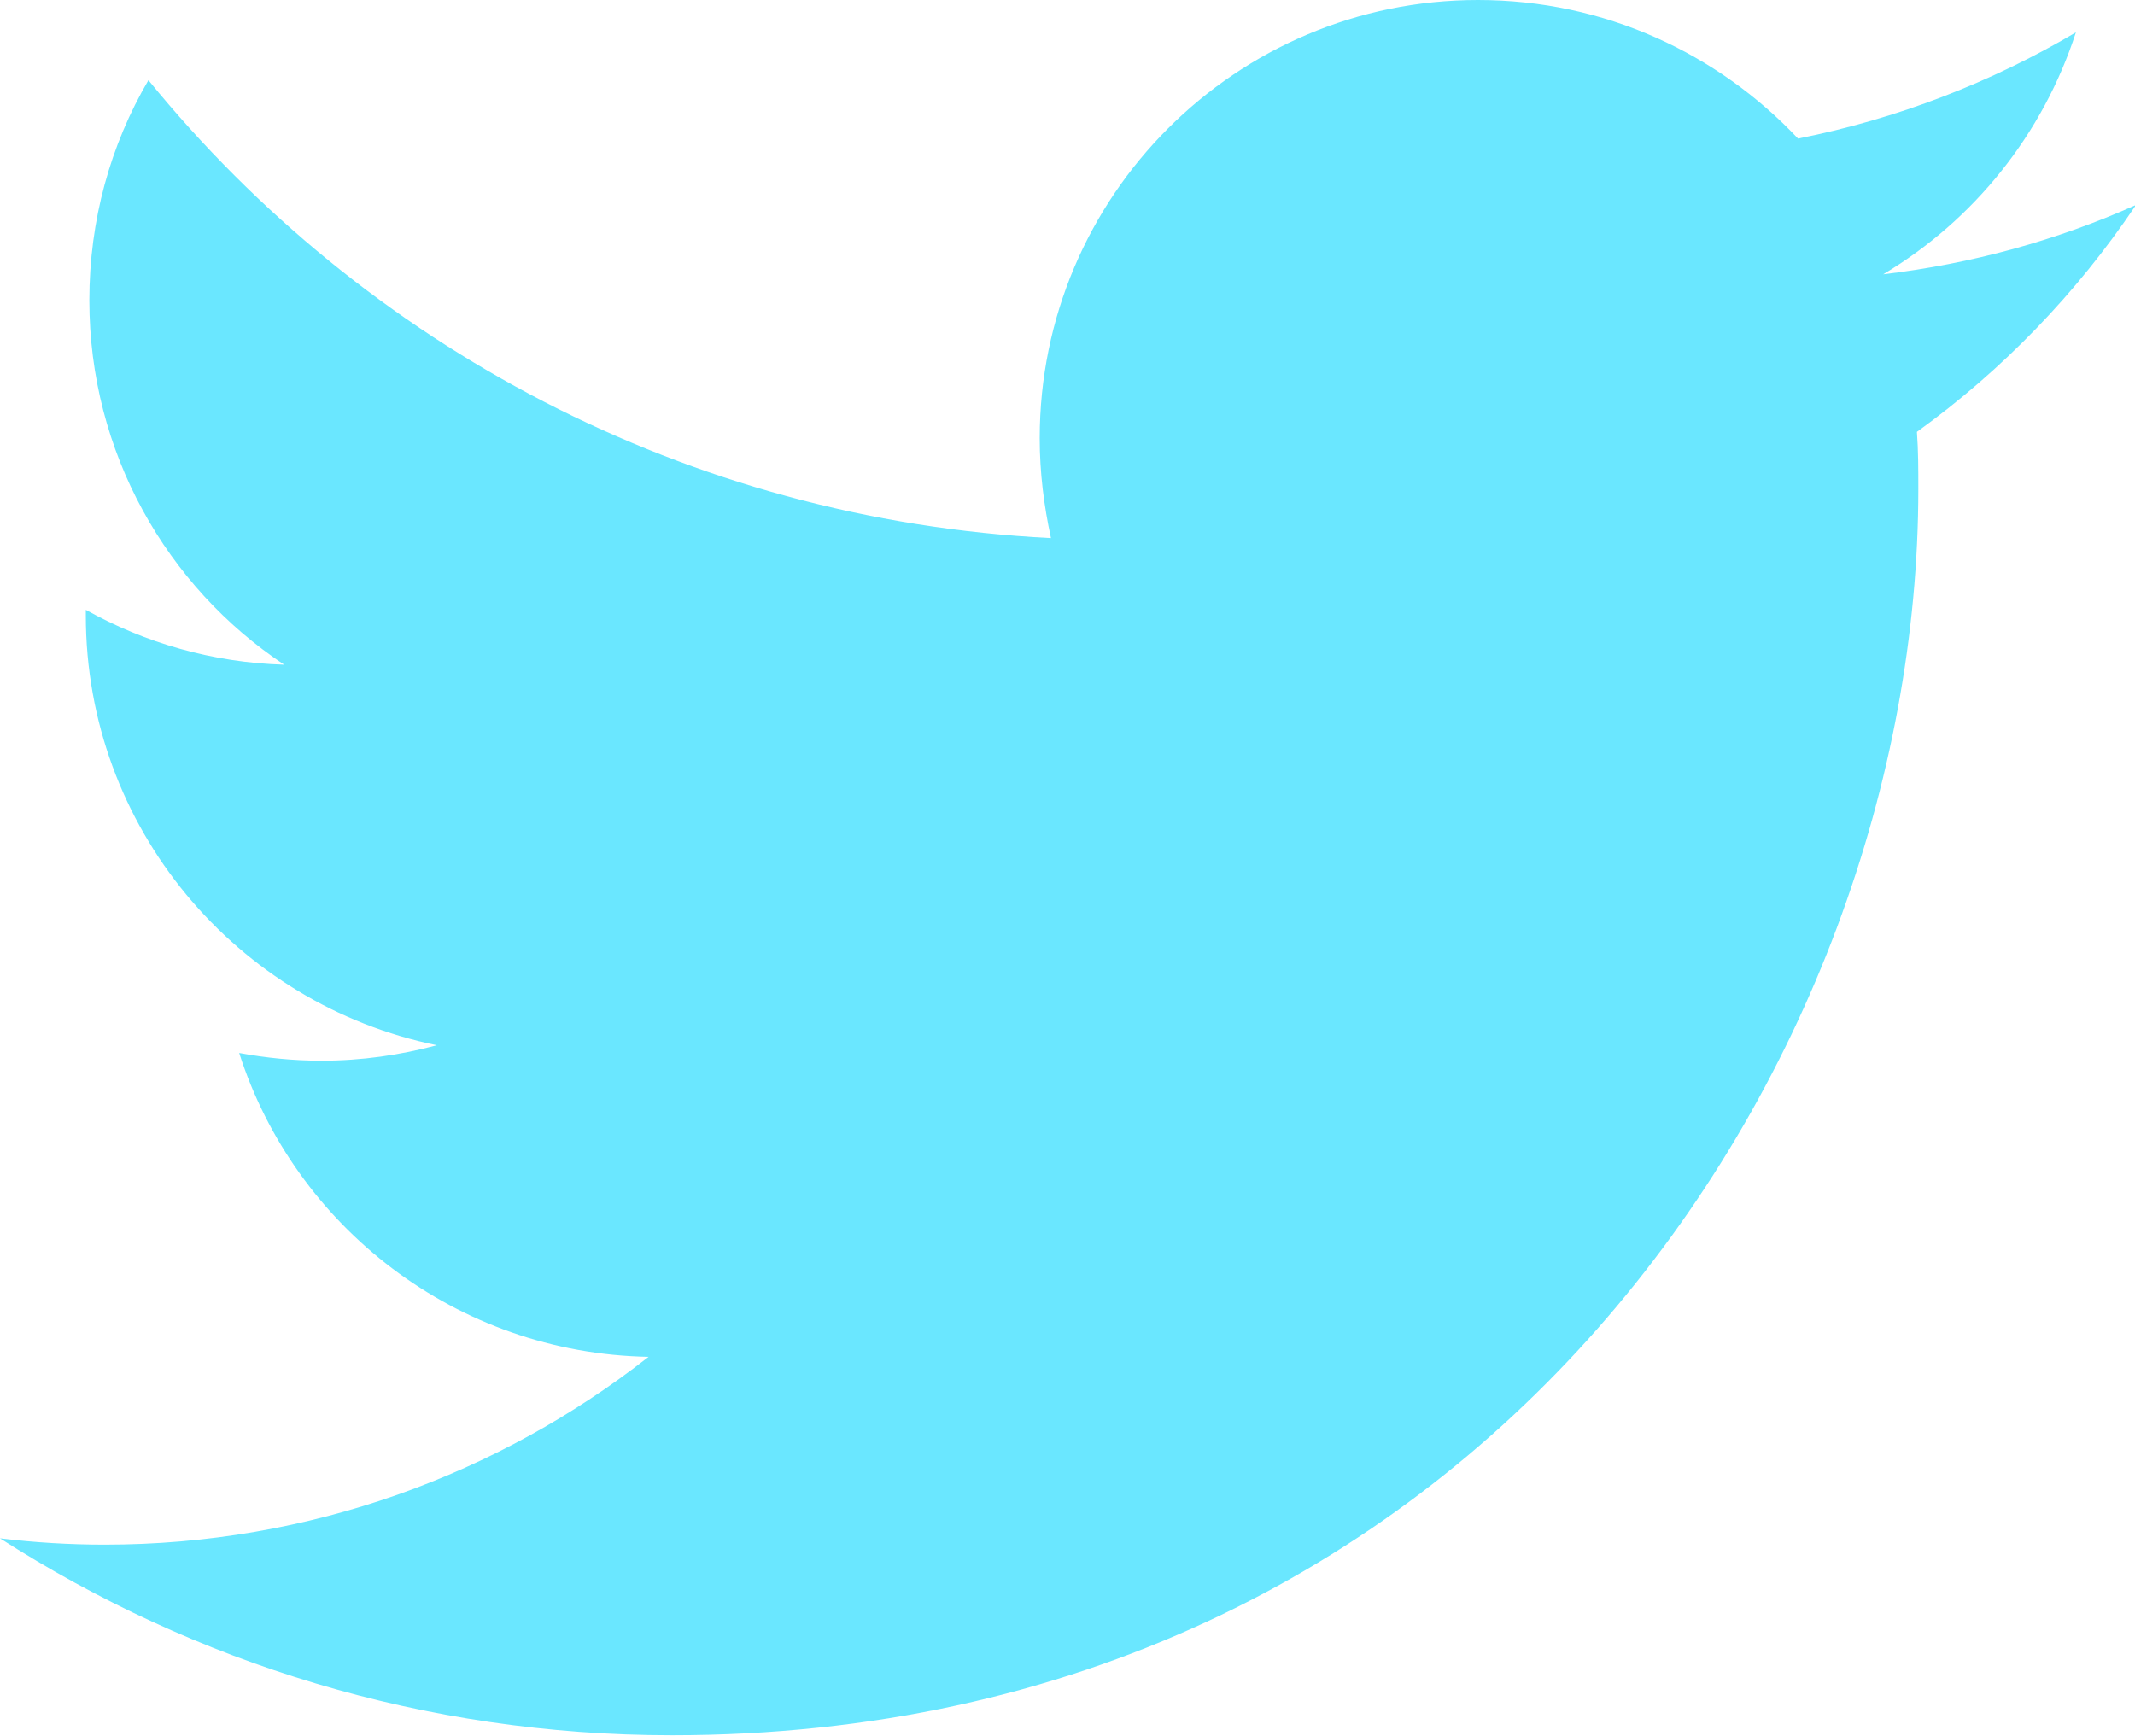
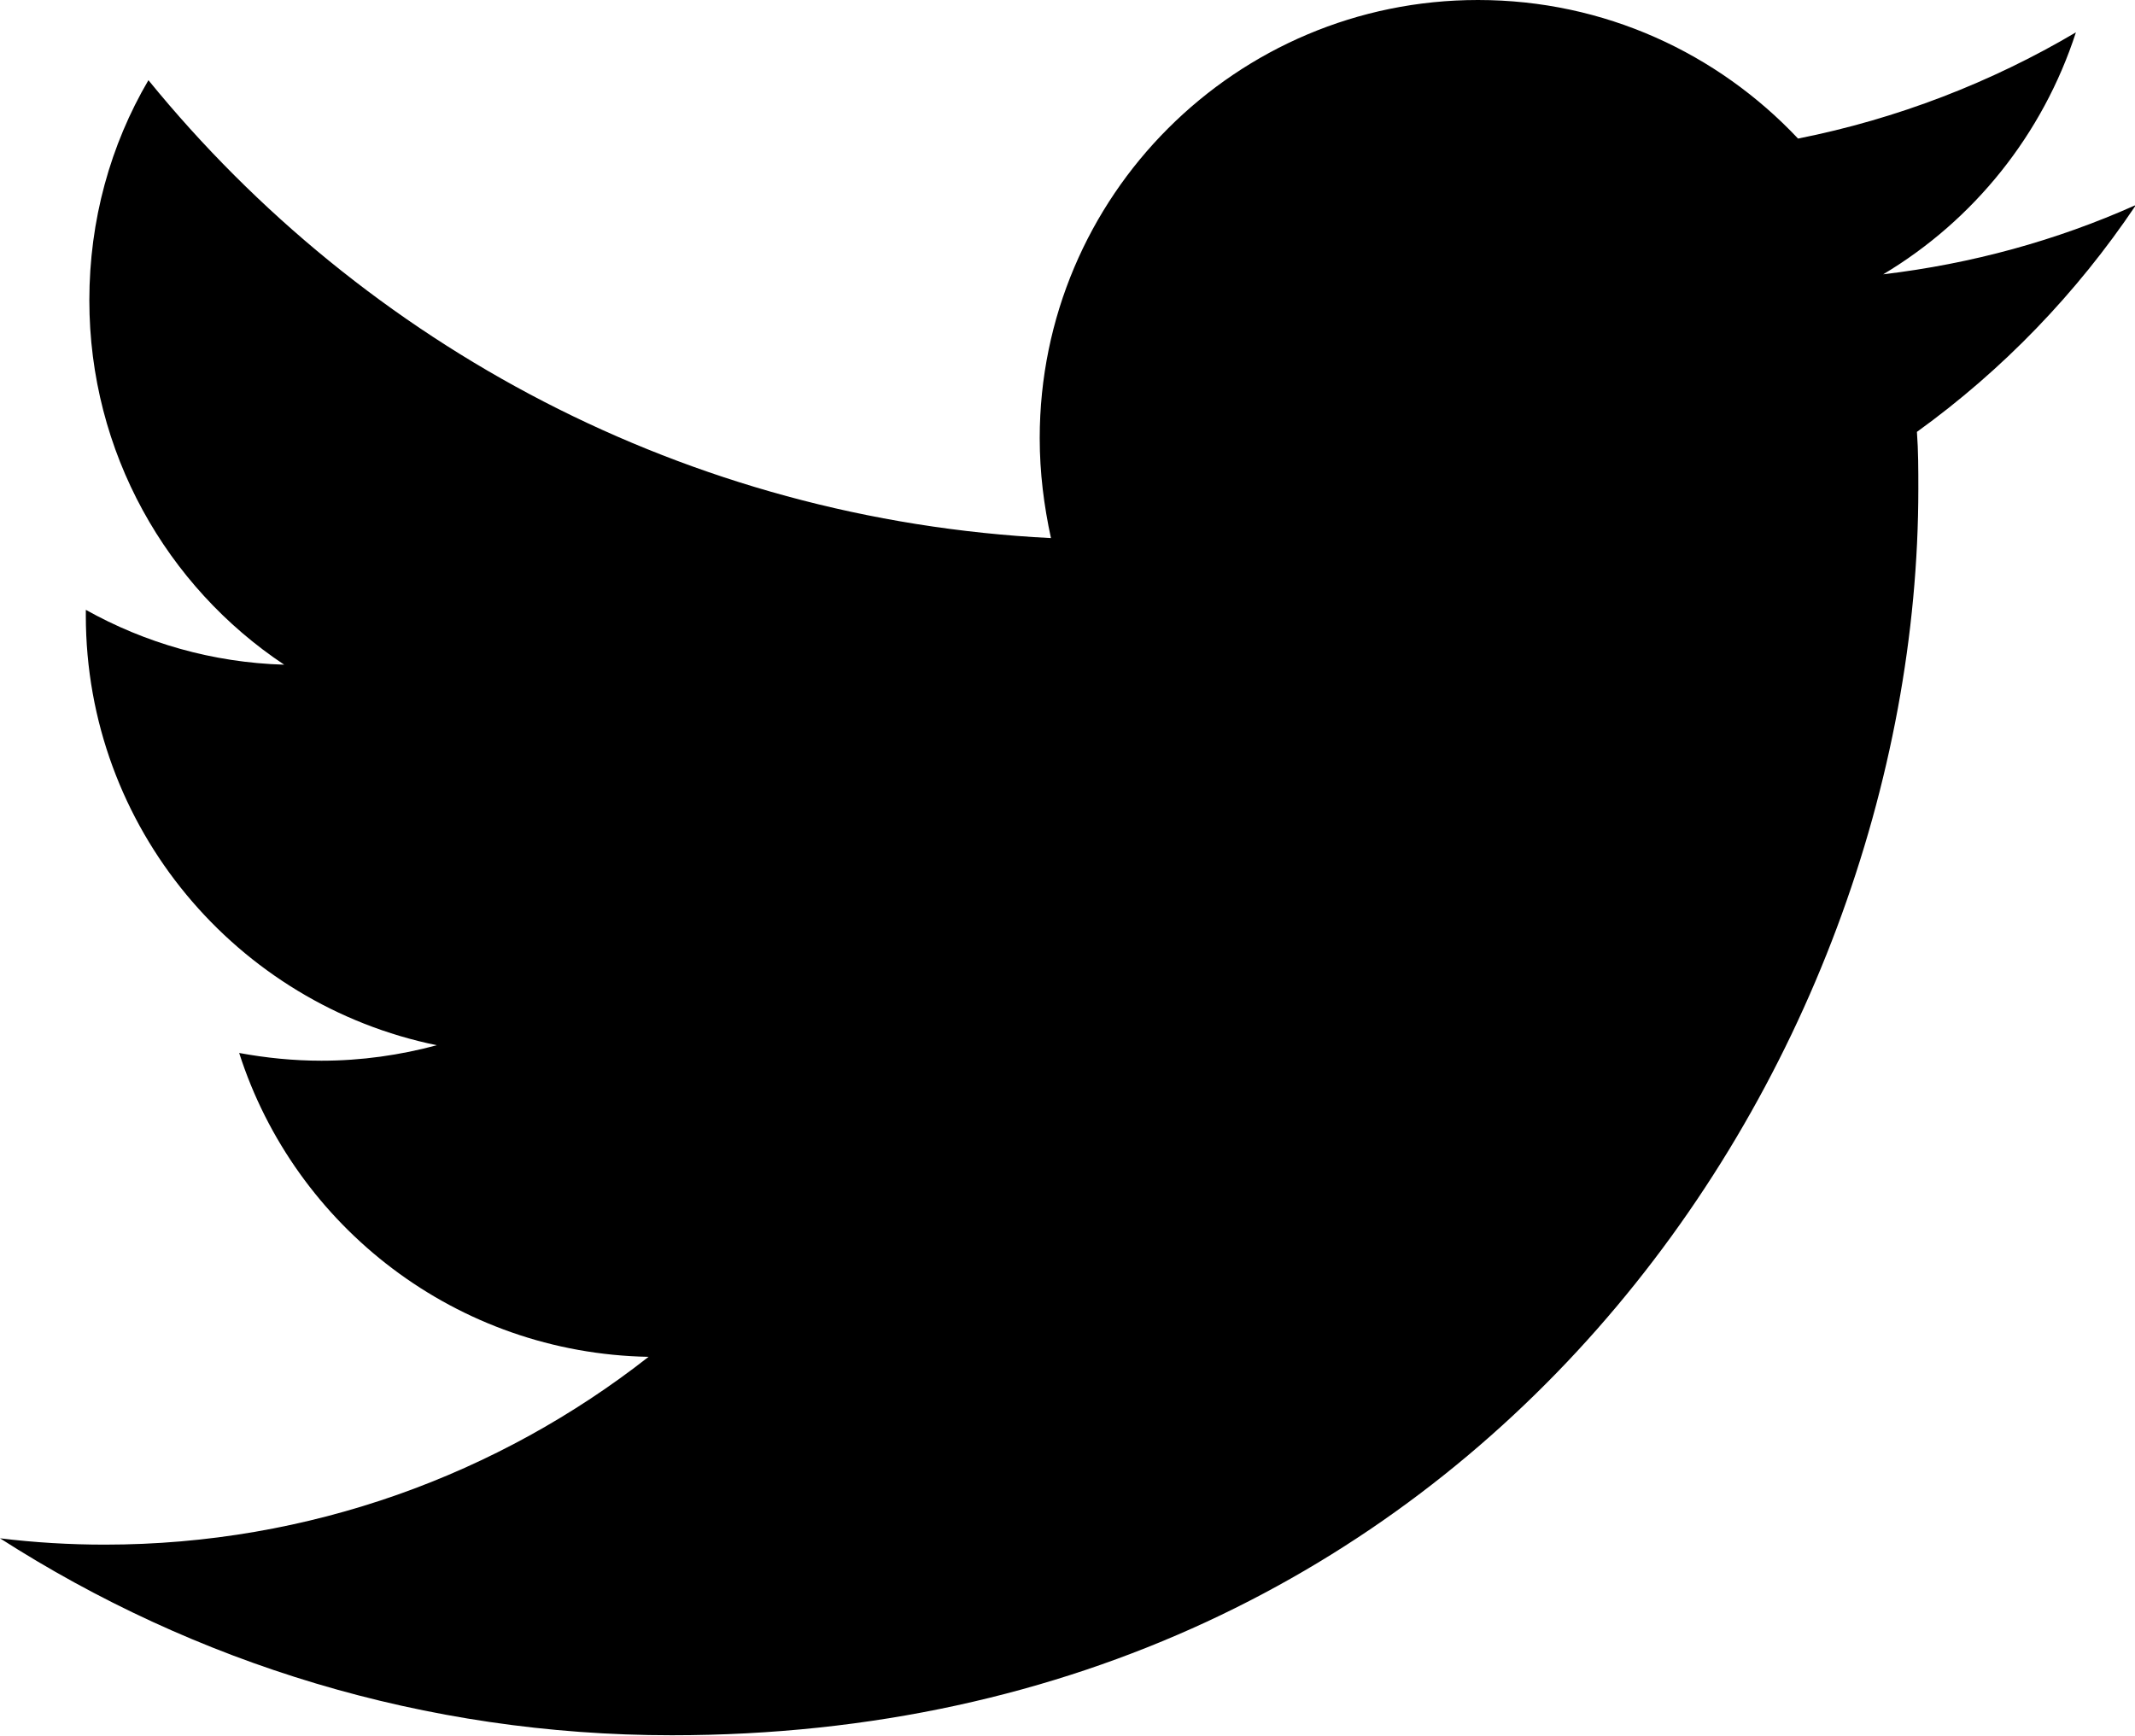
<svg xmlns="http://www.w3.org/2000/svg" id="Layer_2" data-name="Layer 2" viewBox="0 0 30.35 24.67">
  <defs>
-     <style> .cls-1 { fill: #6AE7FF; stroke-width: 0px; } </style>
+     <style> .cls-1 { fill: #000000; stroke-width: 0px; } </style>
  </defs>
  <g id="Layer_4" data-name="Layer 4">
    <path class="cls-1" d="m30.35,2.92c-1.12.5-2.32.83-3.58.98,1.29-.77,2.27-1.99,2.74-3.44-1.2.71-2.54,1.23-3.95,1.51-1.14-1.21-2.75-1.97-4.55-1.97-3.44,0-6.23,2.79-6.23,6.23,0,.49.06.96.16,1.42-5.18-.26-9.76-2.74-12.83-6.51-.54.92-.84,1.99-.84,3.13,0,2.16,1.1,4.07,2.77,5.18-1.02-.03-1.98-.31-2.82-.78,0,.03,0,.05,0,.08,0,3.02,2.15,5.53,4.99,6.11-.52.14-1.07.22-1.64.22-.4,0-.79-.04-1.17-.11.79,2.47,3.09,4.27,5.82,4.32-2.13,1.67-4.82,2.67-7.73,2.67-.5,0-1-.03-1.49-.09,2.76,1.77,6.03,2.8,9.55,2.8,11.45,0,17.72-9.49,17.72-17.72,0-.27,0-.54-.02-.81,1.22-.88,2.27-1.97,3.11-3.22" />
  </g>
</svg>
